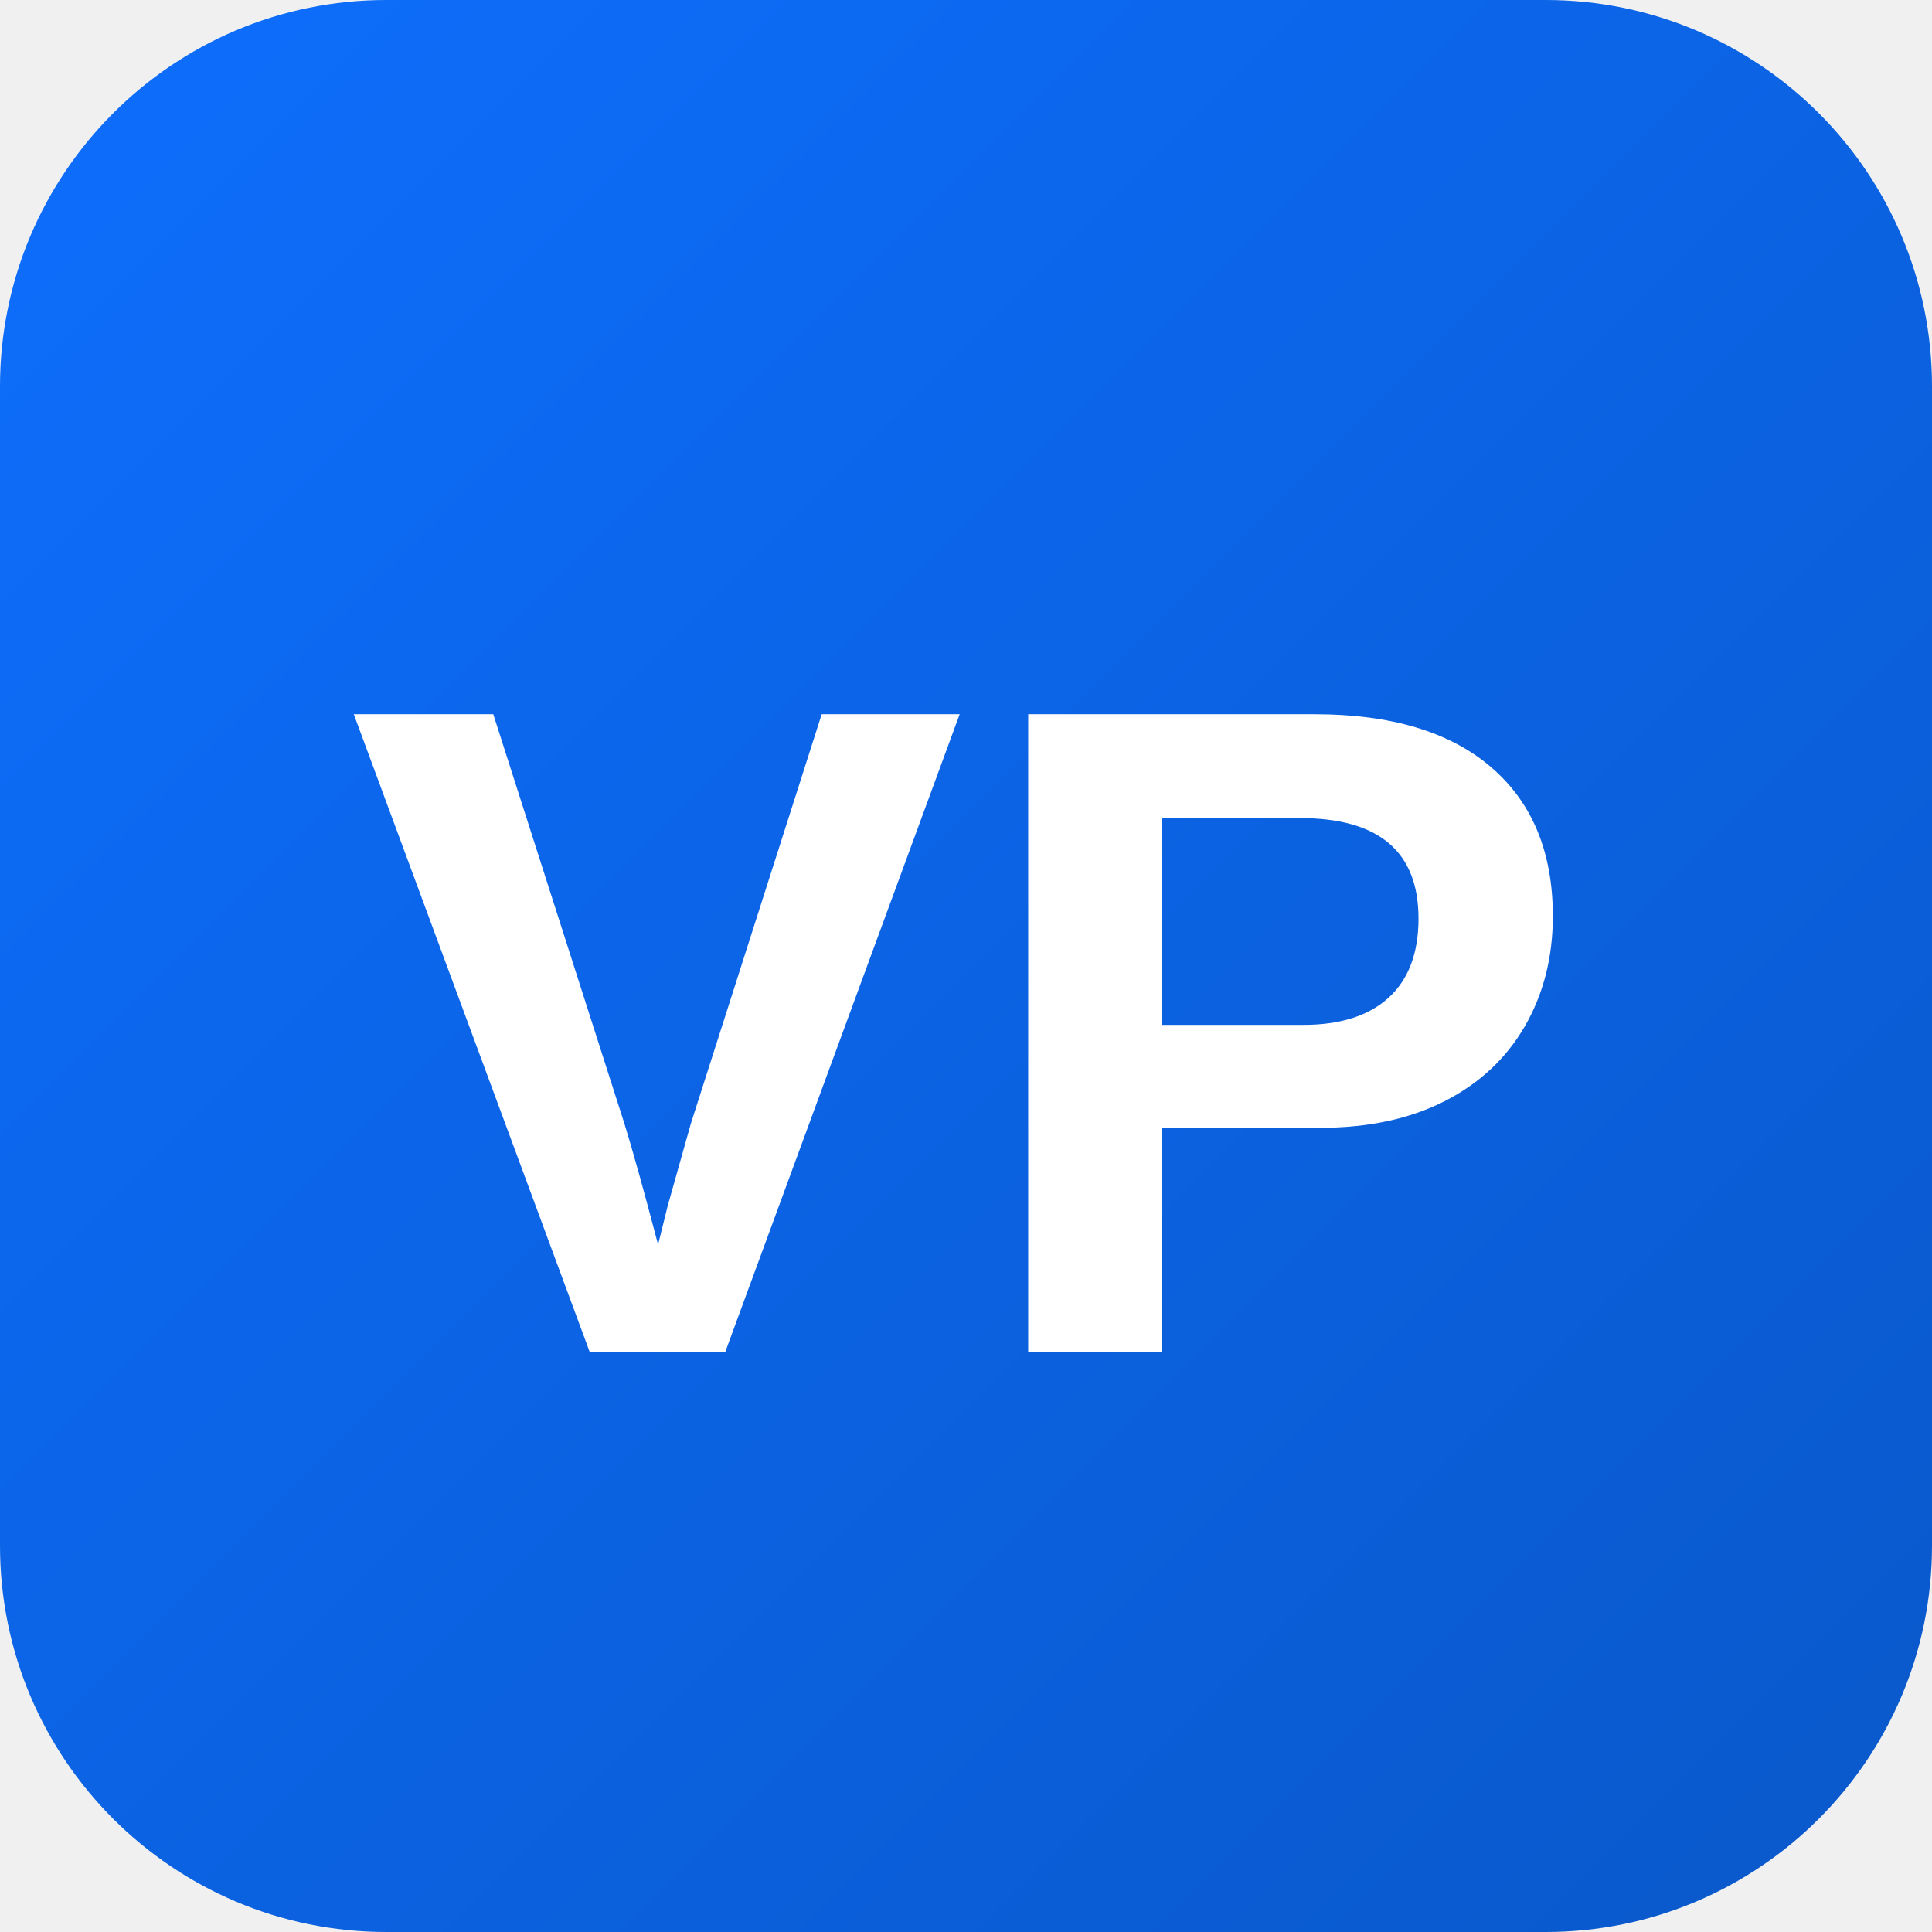
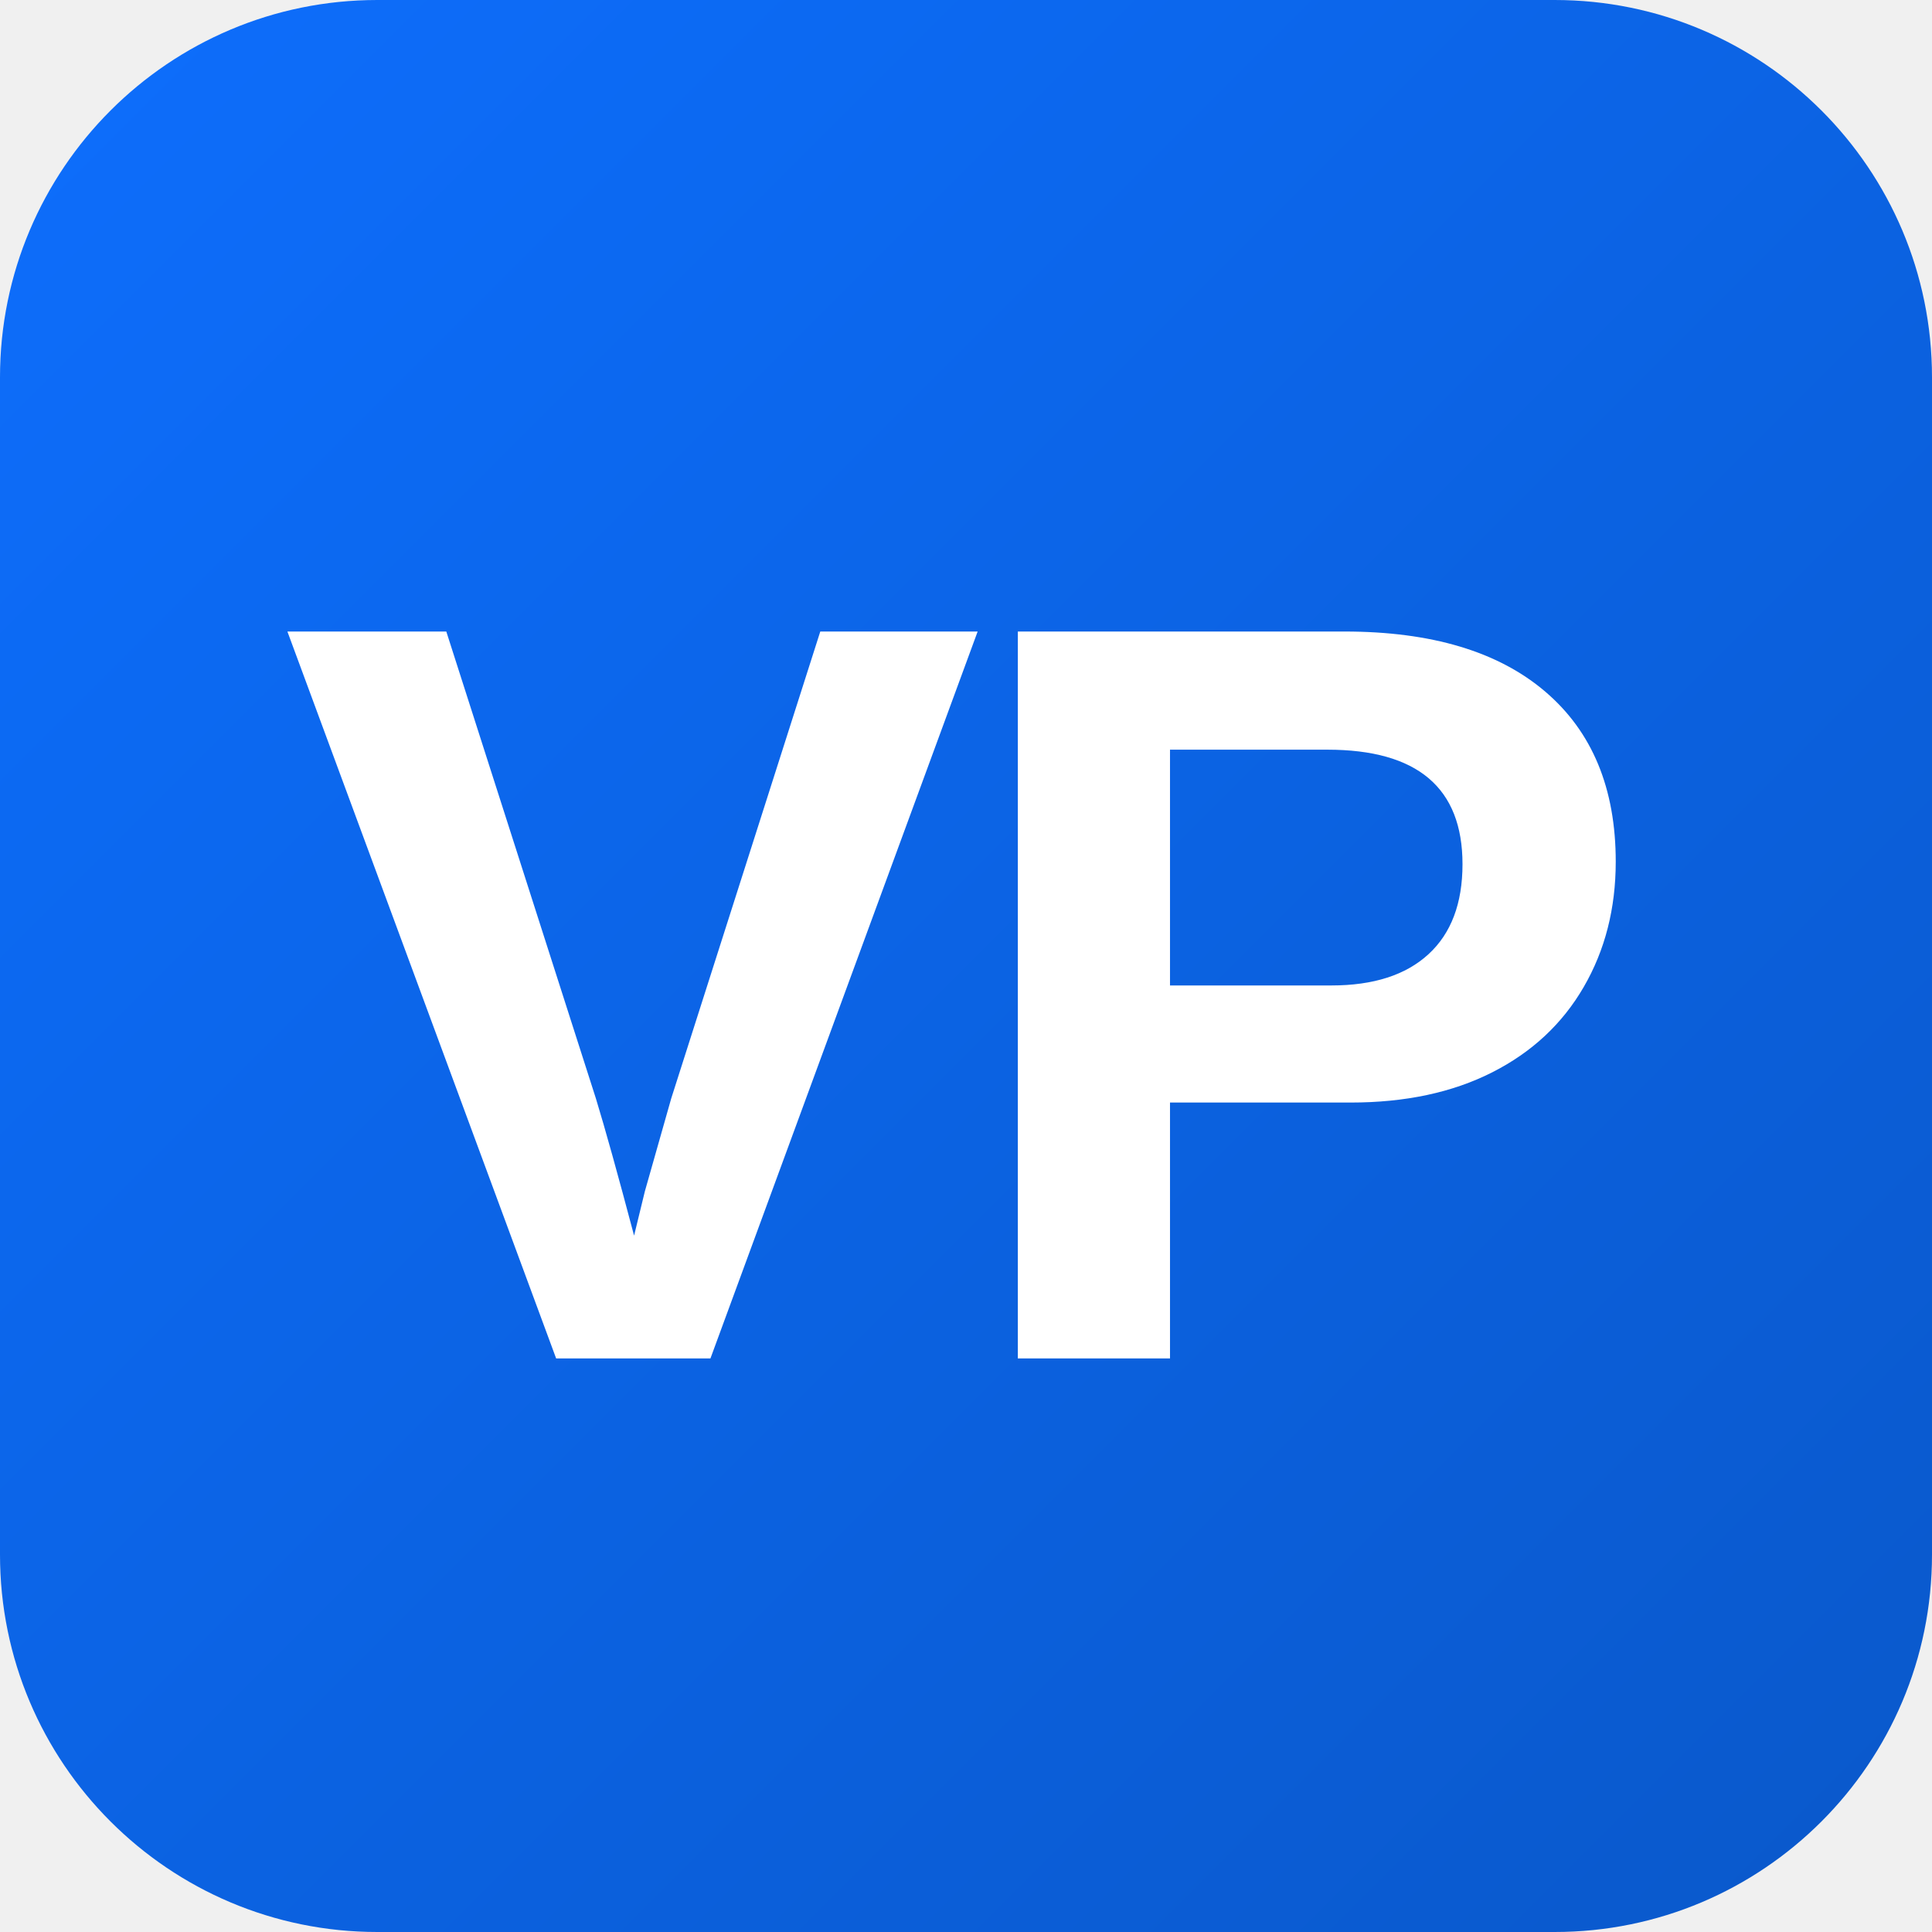
- <svg xmlns="http://www.w3.org/2000/svg" viewBox="0 0 100 100">
+ <svg xmlns="http://www.w3.org/2000/svg" viewBox="0 0 512 512">
  <defs>
    <linearGradient id="grad" x1="0%" y1="0%" x2="100%" y2="100%">
      <stop offset="0%" style="stop-color:#0d6efd;stop-opacity:1" />
      <stop offset="100%" style="stop-color:#0a58ca;stop-opacity:1" />
    </linearGradient>
  </defs>
-   <rect width="100" height="100" rx="20" fill="url(#grad)" />
-   <text x="50" y="70" font-family="Arial, sans-serif" font-size="48" font-weight="bold" fill="white" text-anchor="middle">VP</text>
+   <rect width="512" height="512" rx="100" fill="url(#grad)" />
+   <text x="256" y="360" font-family="Arial, Helvetica, sans-serif" font-size="280" font-weight="bold" fill="white" text-anchor="middle" letter-spacing="-10">VP</text>
</svg>
